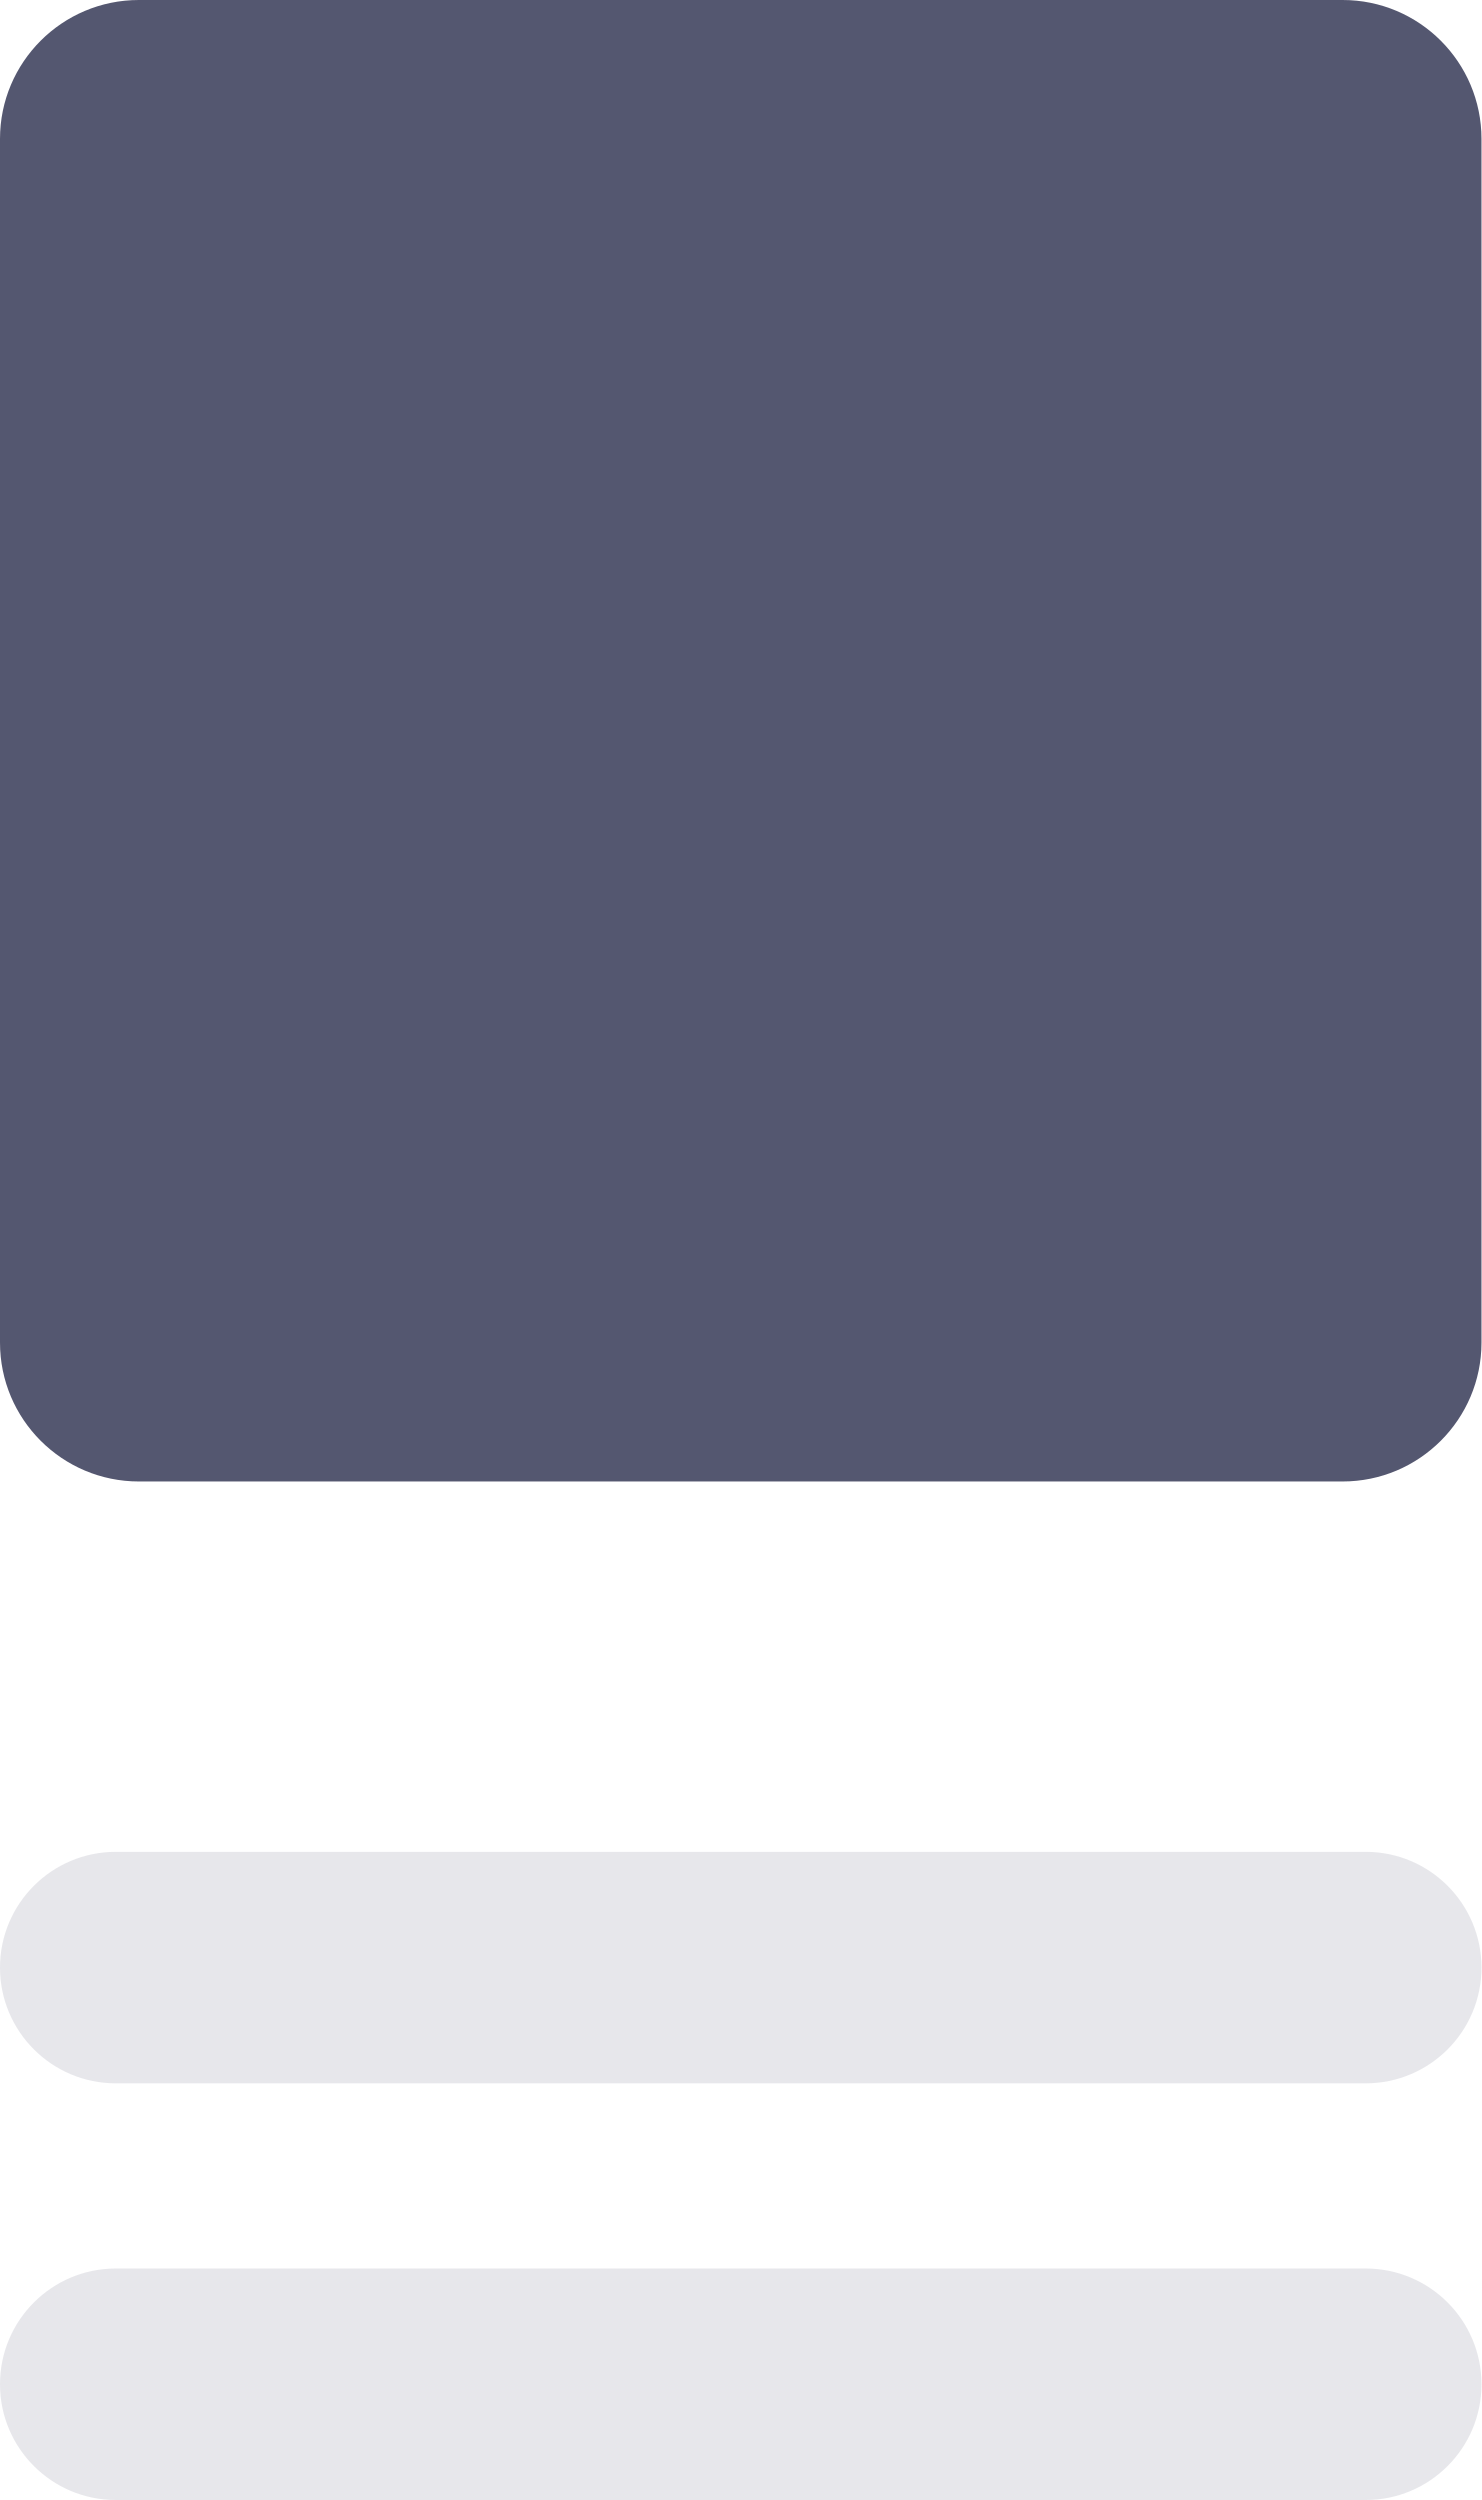
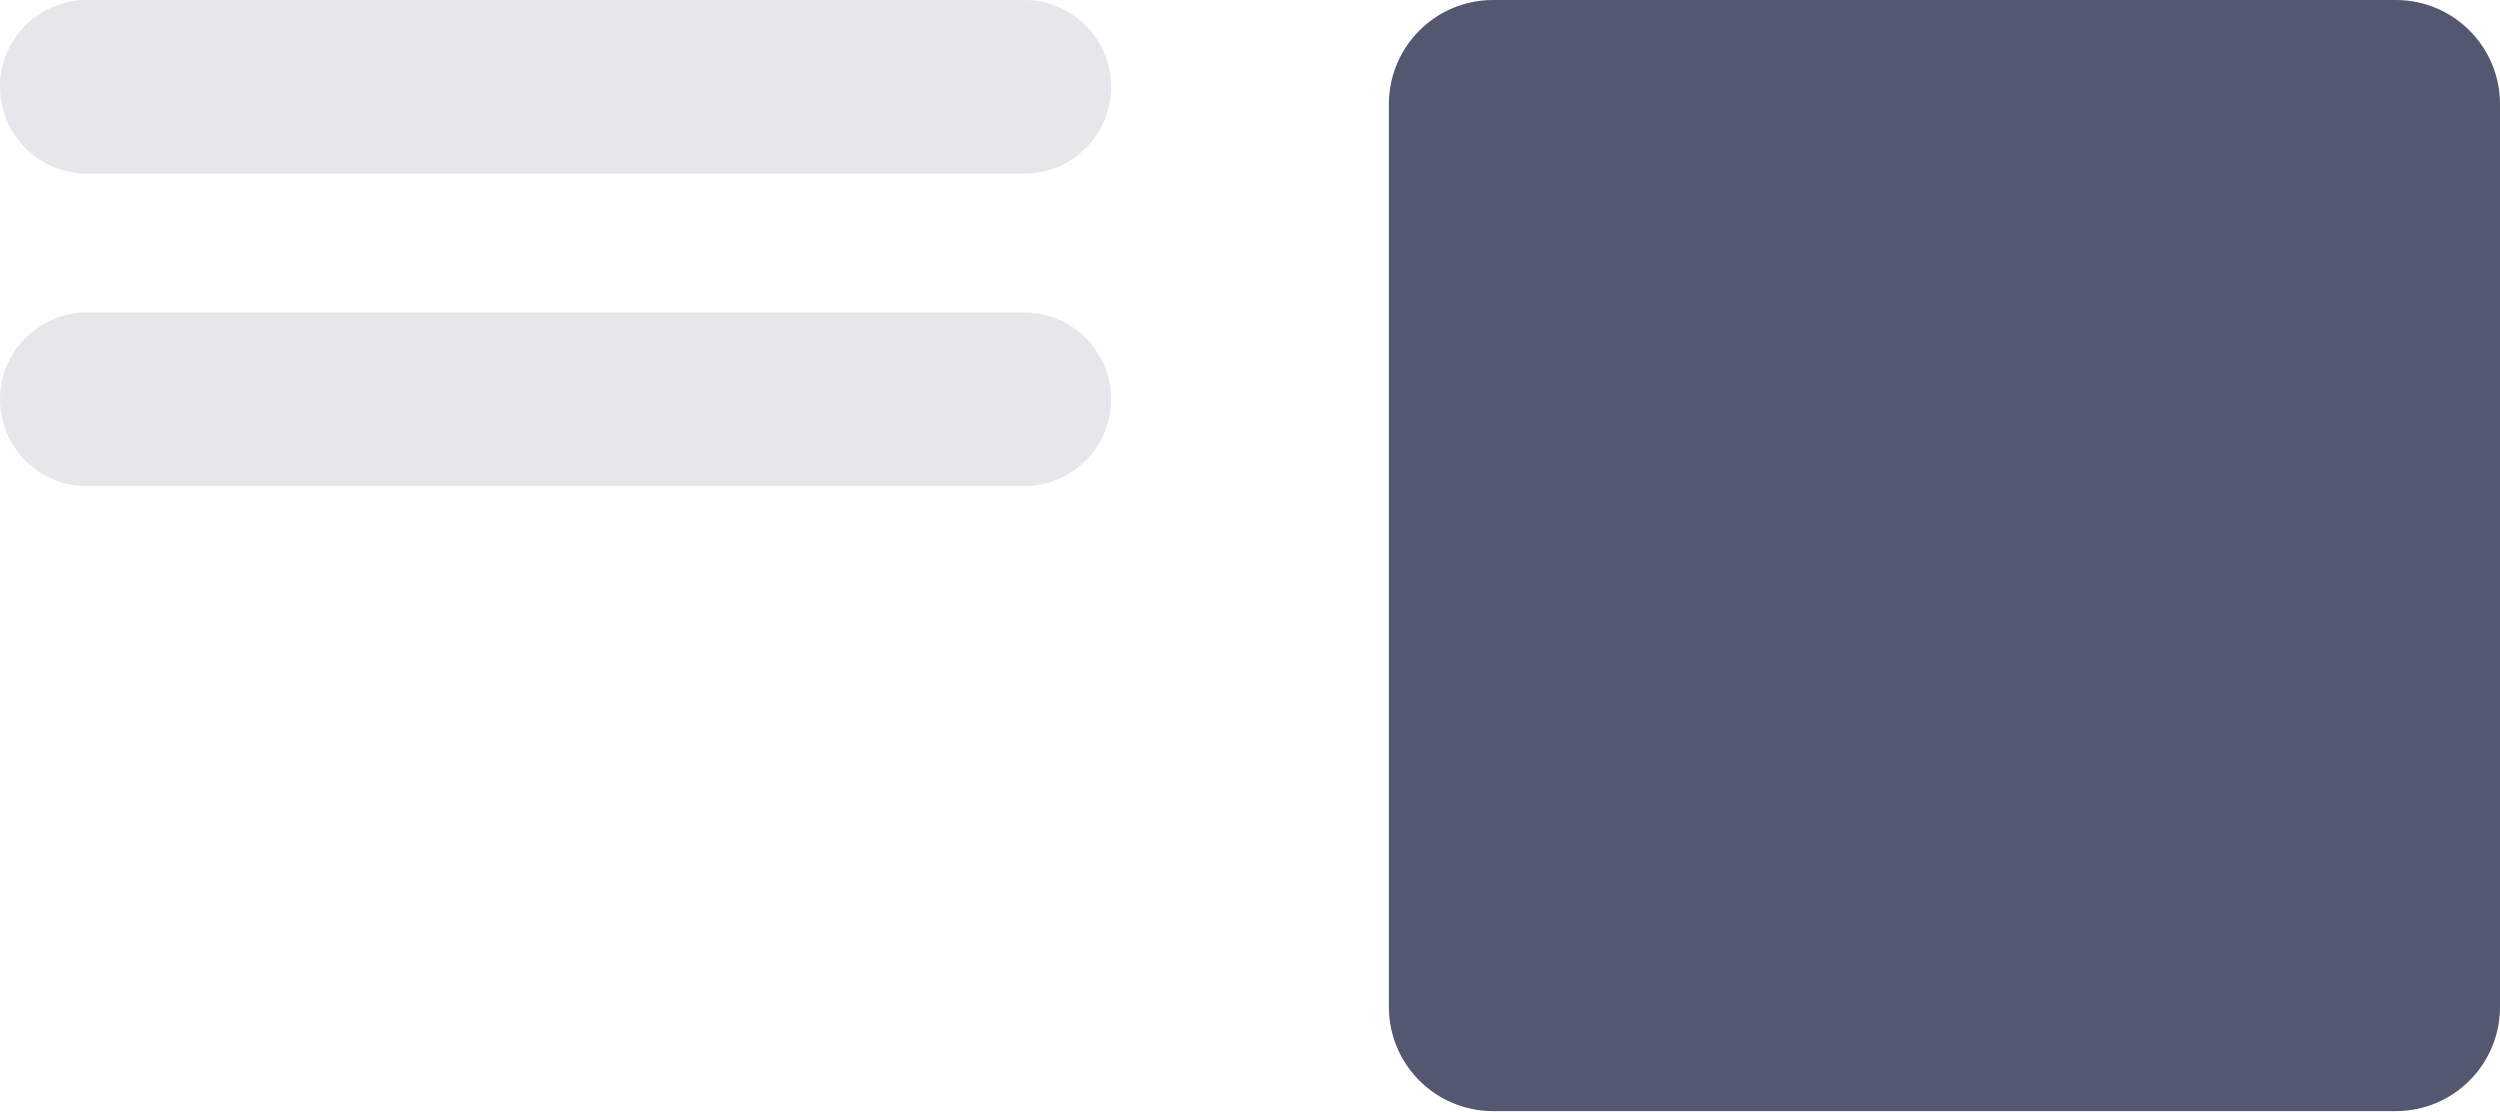
- <svg xmlns="http://www.w3.org/2000/svg" width="32" height="54" viewBox="0 0 32 54">
-   <g>
-     <g opacity=".714">
-       <path fill="rgb(16,19,54)" fill-rule="evenodd" d="M3 0h26c1.656 0 3 1.344 3 3v26c0 1.656-1.344 3-3 3H3c-1.656 0-3-1.344-3-3V3c0-1.656 1.344-3 3-3z" />
-     </g>
-     <path fill="rgb(16,19,54)" fill-opacity=".1" fill-rule="evenodd" d="M2.5 40h27c1.38 0 2.5 1.12 2.5 2.5S30.88 45 29.5 45h-27C1.12 45 0 43.88 0 42.5S1.12 40 2.5 40z" />
-     <path fill="rgb(16,19,54)" fill-opacity=".1" fill-rule="evenodd" d="M2.5 49h27c1.38 0 2.5 1.12 2.5 2.5S30.88 54 29.5 54h-27C1.12 54 0 52.88 0 51.5S1.12 49 2.5 49z" />
+ <svg xmlns="http://www.w3.org/2000/svg" id="Group_9" data-name="Group 9" width="72" height="32" viewBox="0 0 72 32">
+   <g id="Group_11" data-name="Group 11">
+     <path id="Rectangle_Copy_73" data-name="Rectangle Copy 73" d="M3,0H29a3,3,0,0,1,3,3V29a3,3,0,0,1-3,3H3a3,3,0,0,1-3-3V3A3,3,0,0,1,3,0Z" transform="translate(40)" fill="#101336" opacity="0.714" />
+     <rect id="Rectangle_Copy_77" data-name="Rectangle Copy 77" width="32" height="5" rx="2.5" fill="rgba(16,19,54,0.1)" />
+     <rect id="Rectangle_Copy_78" data-name="Rectangle Copy 78" width="32" height="5" rx="2.5" transform="translate(0 9)" fill="rgba(16,19,54,0.1)" />
  </g>
</svg>
